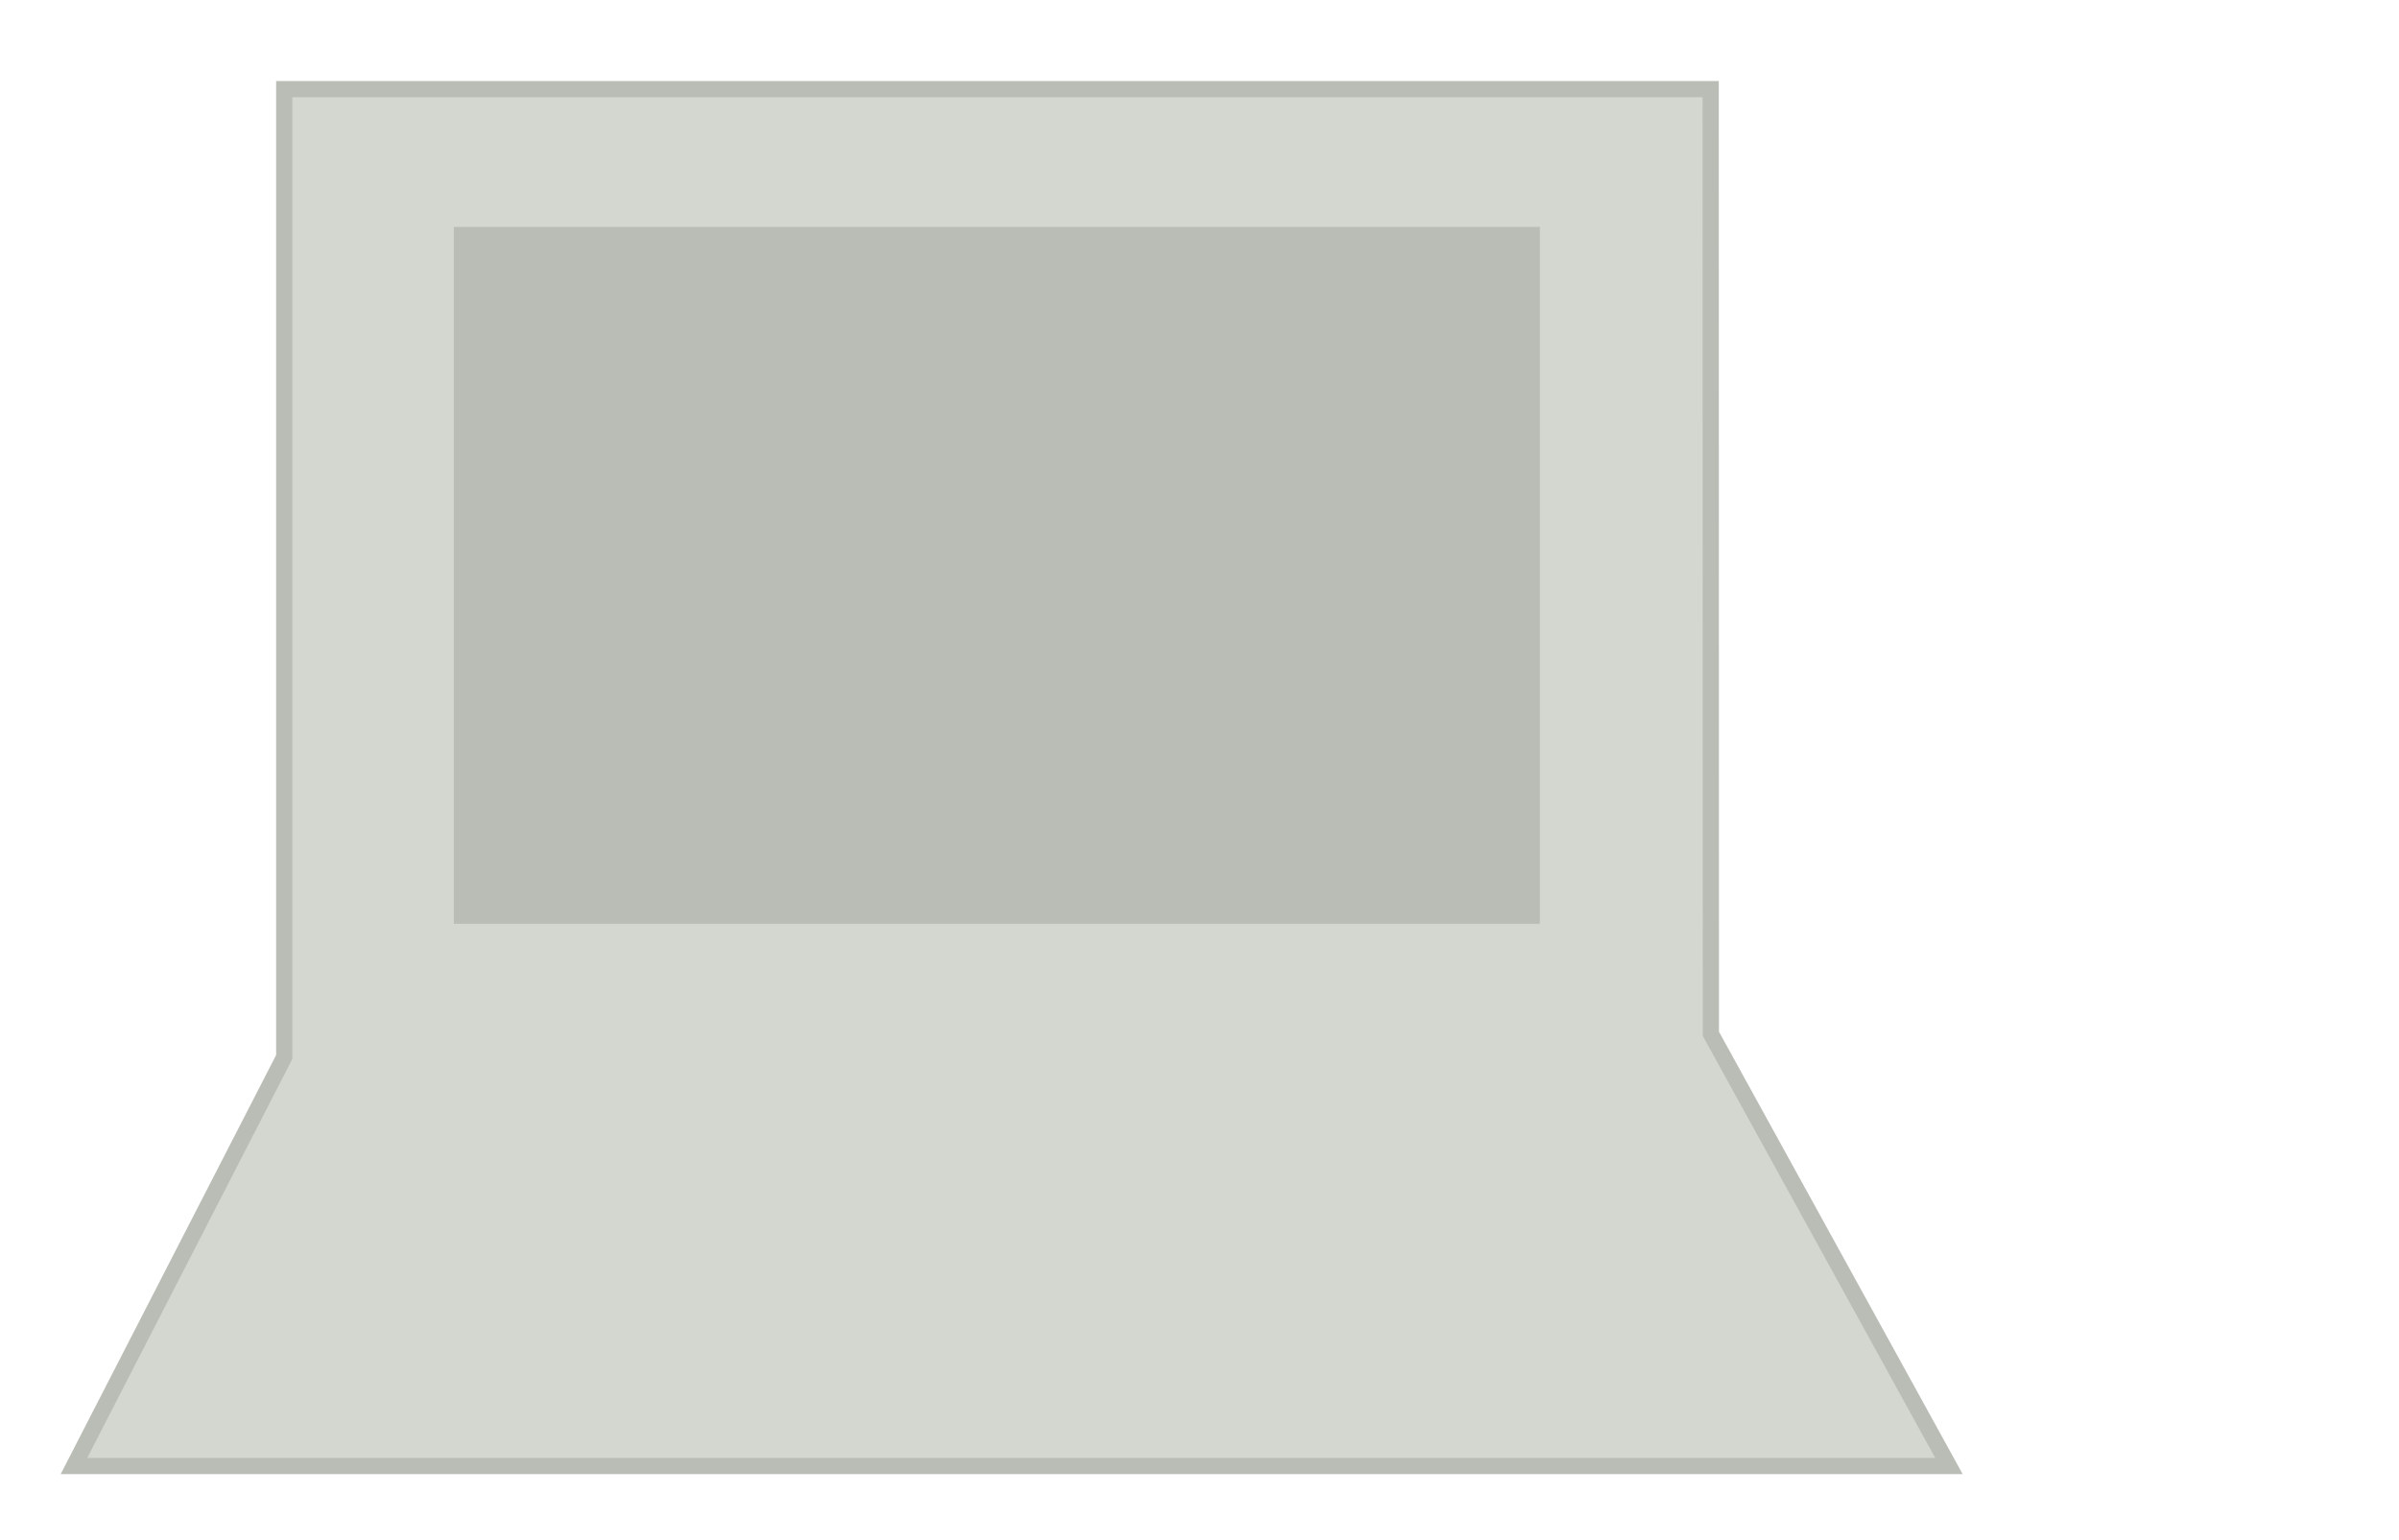
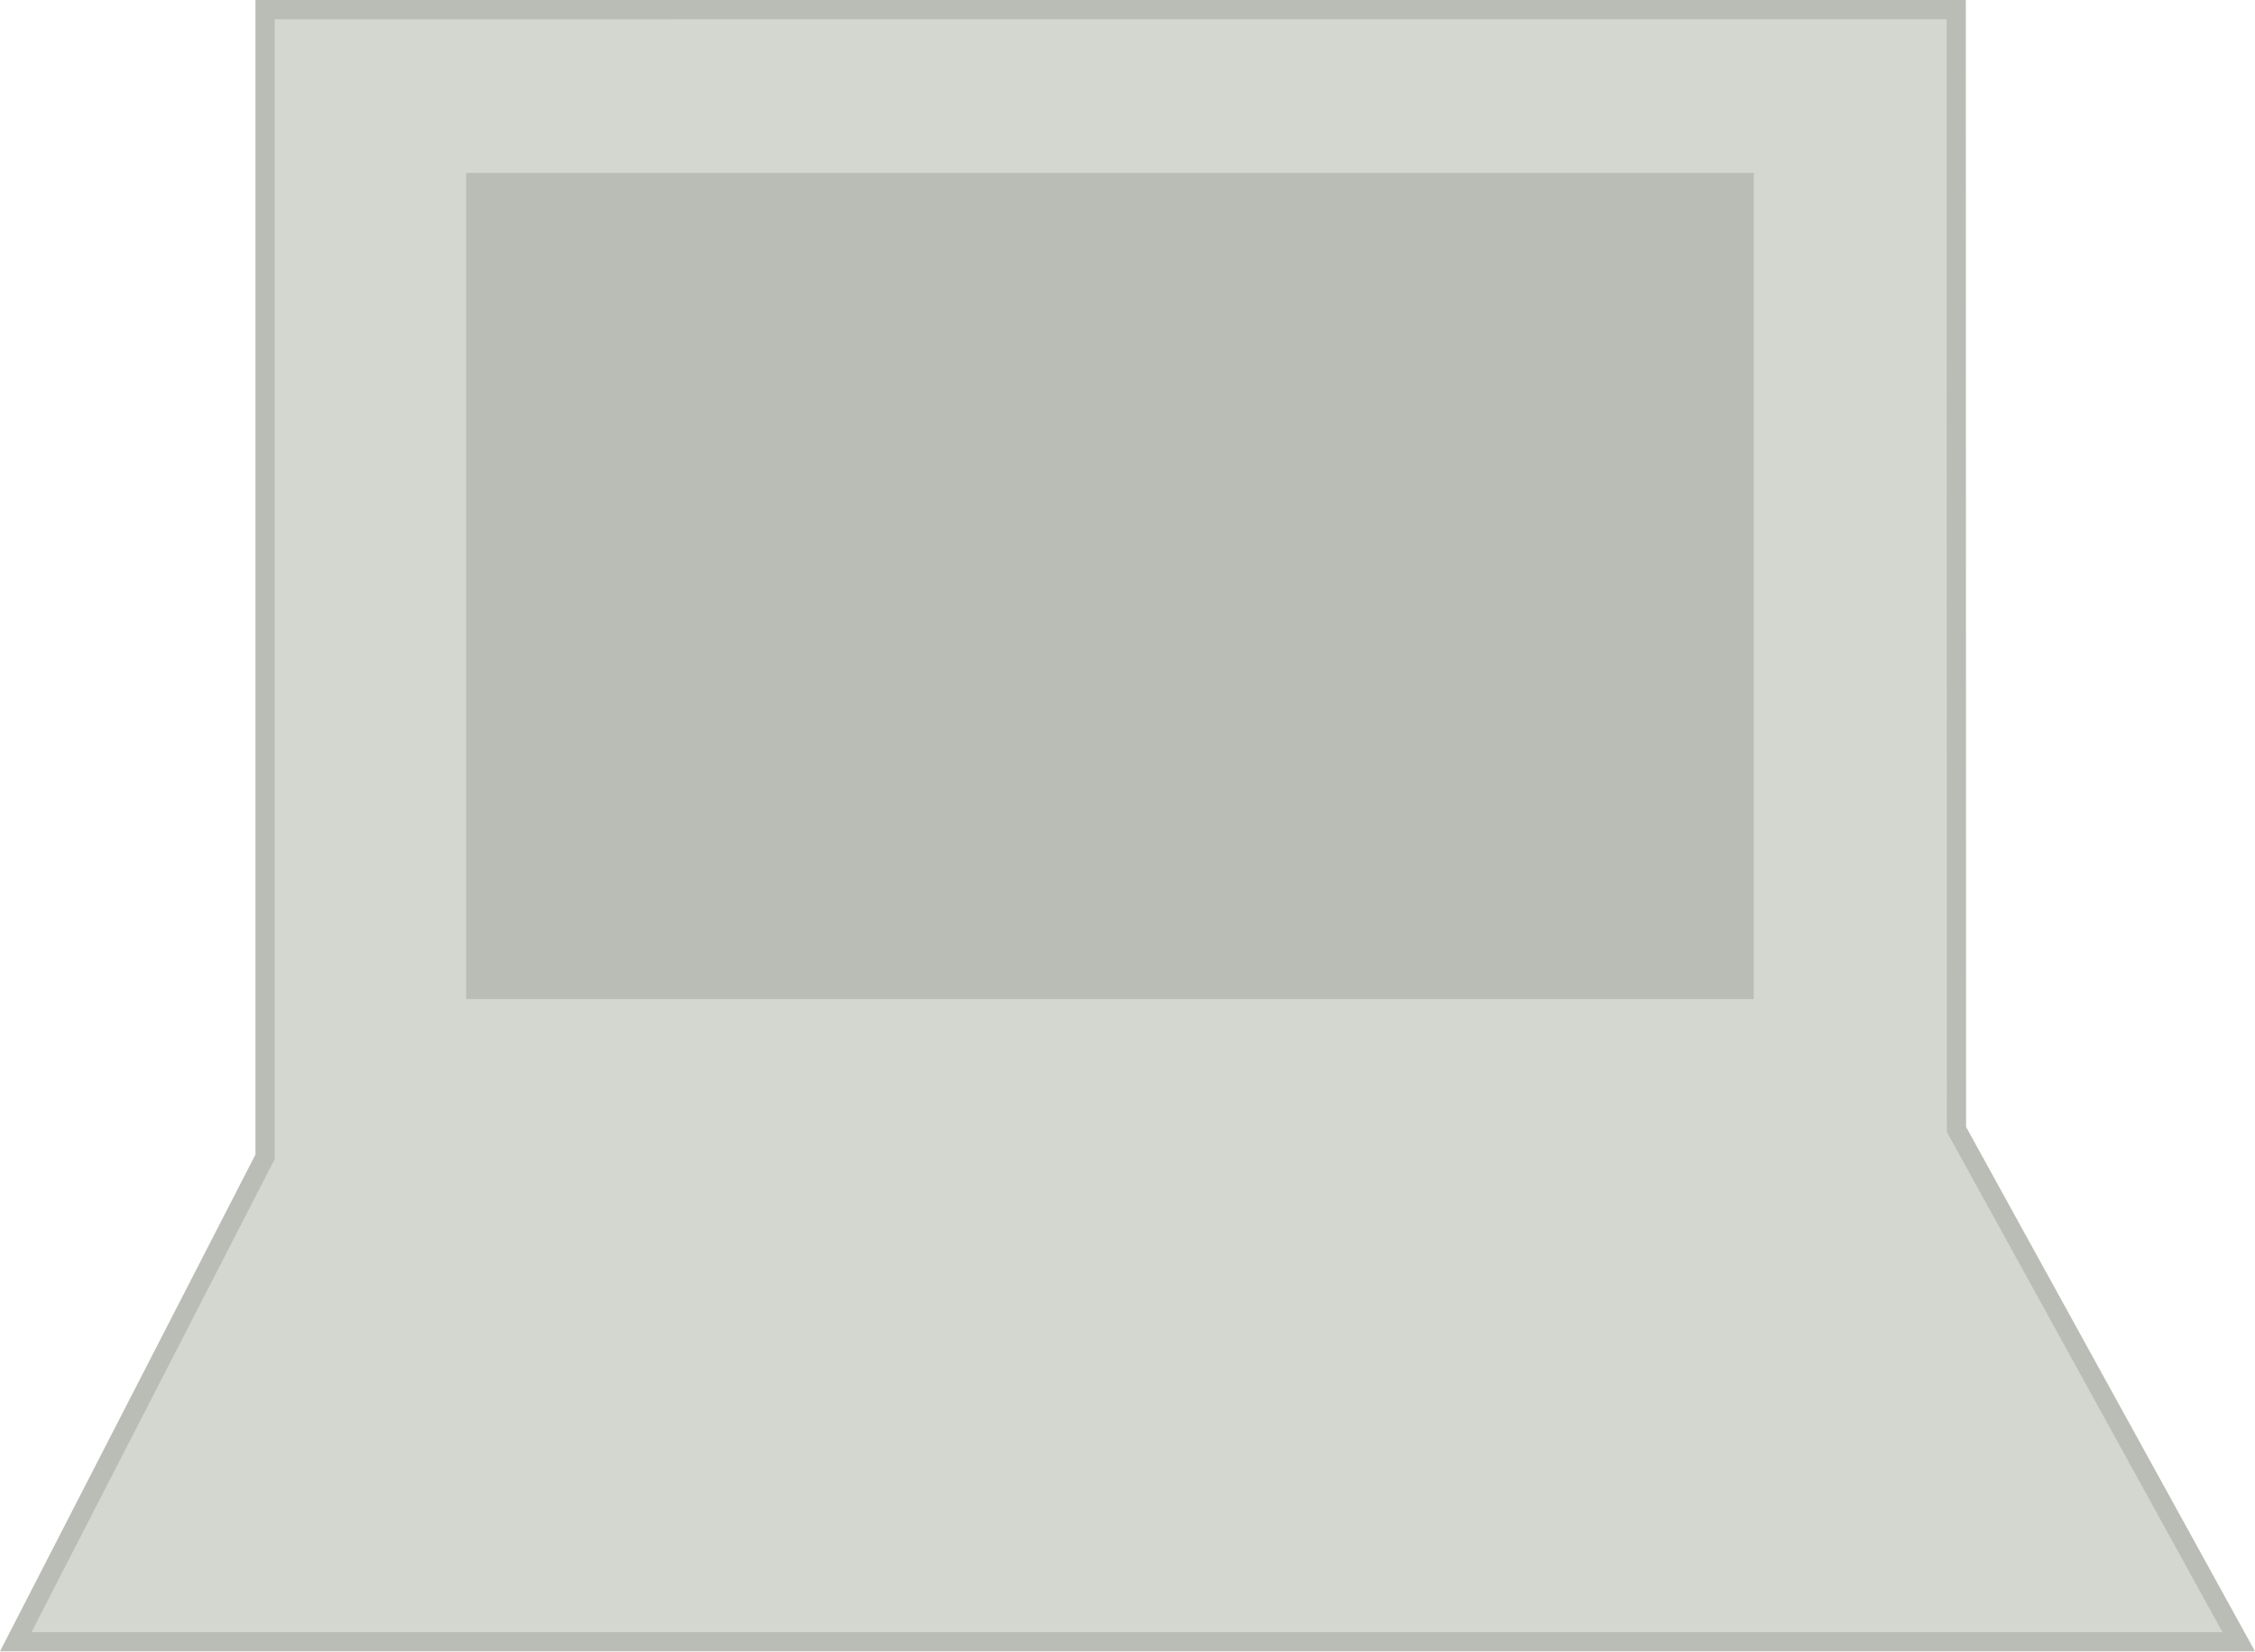
- <svg xmlns="http://www.w3.org/2000/svg" id="svg86858" version="1.1" width="148" height="95">
+ <svg xmlns="http://www.w3.org/2000/svg" id="svg86858" version="1.1" width="117.339" height="85.952">
  <defs id="defs86862" />
-   <path style="color:#000000;fill:#d3d7cf;fill-opacity:1;fill-rule:nonzero;stroke:#babdb6;stroke-width:1px;stroke-linecap:butt;stroke-linejoin:miter;stroke-miterlimit:4;stroke-opacity:1;stroke-dasharray:none;stroke-dashoffset:0;marker:none;visibility:visible;display:inline;overflow:visible;enable-background:accumulate" d="m 17.536,5.5 0,59.714 -12.974,25.238 115.674,0 -14.688,-26.667 -0.012,-58.286 z" id="rect22528" />
-   <rect y="14.5" x="28.5" height="42" width="66" id="rect4133-4" style="opacity:1;color:#000000;fill:#babdb6;fill-opacity:1;fill-rule:nonzero;stroke:#babdb6;stroke-width:1;stroke-linecap:butt;stroke-linejoin:miter;stroke-miterlimit:4;stroke-opacity:1;stroke-dasharray:none;stroke-dashoffset:0;marker:none;visibility:visible;display:inline;overflow:visible;enable-background:accumulate" />
+   <path style="color:#000000;display:inline;overflow:visible;visibility:visible;fill:#d3d7cf;fill-opacity:1;fill-rule:nonzero;stroke:#babdb6;stroke-width:1px;stroke-linecap:butt;stroke-linejoin:miter;stroke-miterlimit:4;stroke-dasharray:none;stroke-dashoffset:0;stroke-opacity:1;marker:none;enable-background:accumulate" d="M 13.793,0.5 V 60.214 L 0.819,85.452 H 116.493 l -14.688,-26.667 -0.012,-58.286 z" id="rect22528" />
+   <rect y="9.5" x="24.757" height="42" width="66" id="rect4133-4" style="color:#000000;display:inline;overflow:visible;visibility:visible;opacity:1;fill:#babdb6;fill-opacity:1;fill-rule:nonzero;stroke:#babdb6;stroke-width:1;stroke-linecap:butt;stroke-linejoin:miter;stroke-miterlimit:4;stroke-dasharray:none;stroke-dashoffset:0;stroke-opacity:1;marker:none;enable-background:accumulate" />
</svg>
